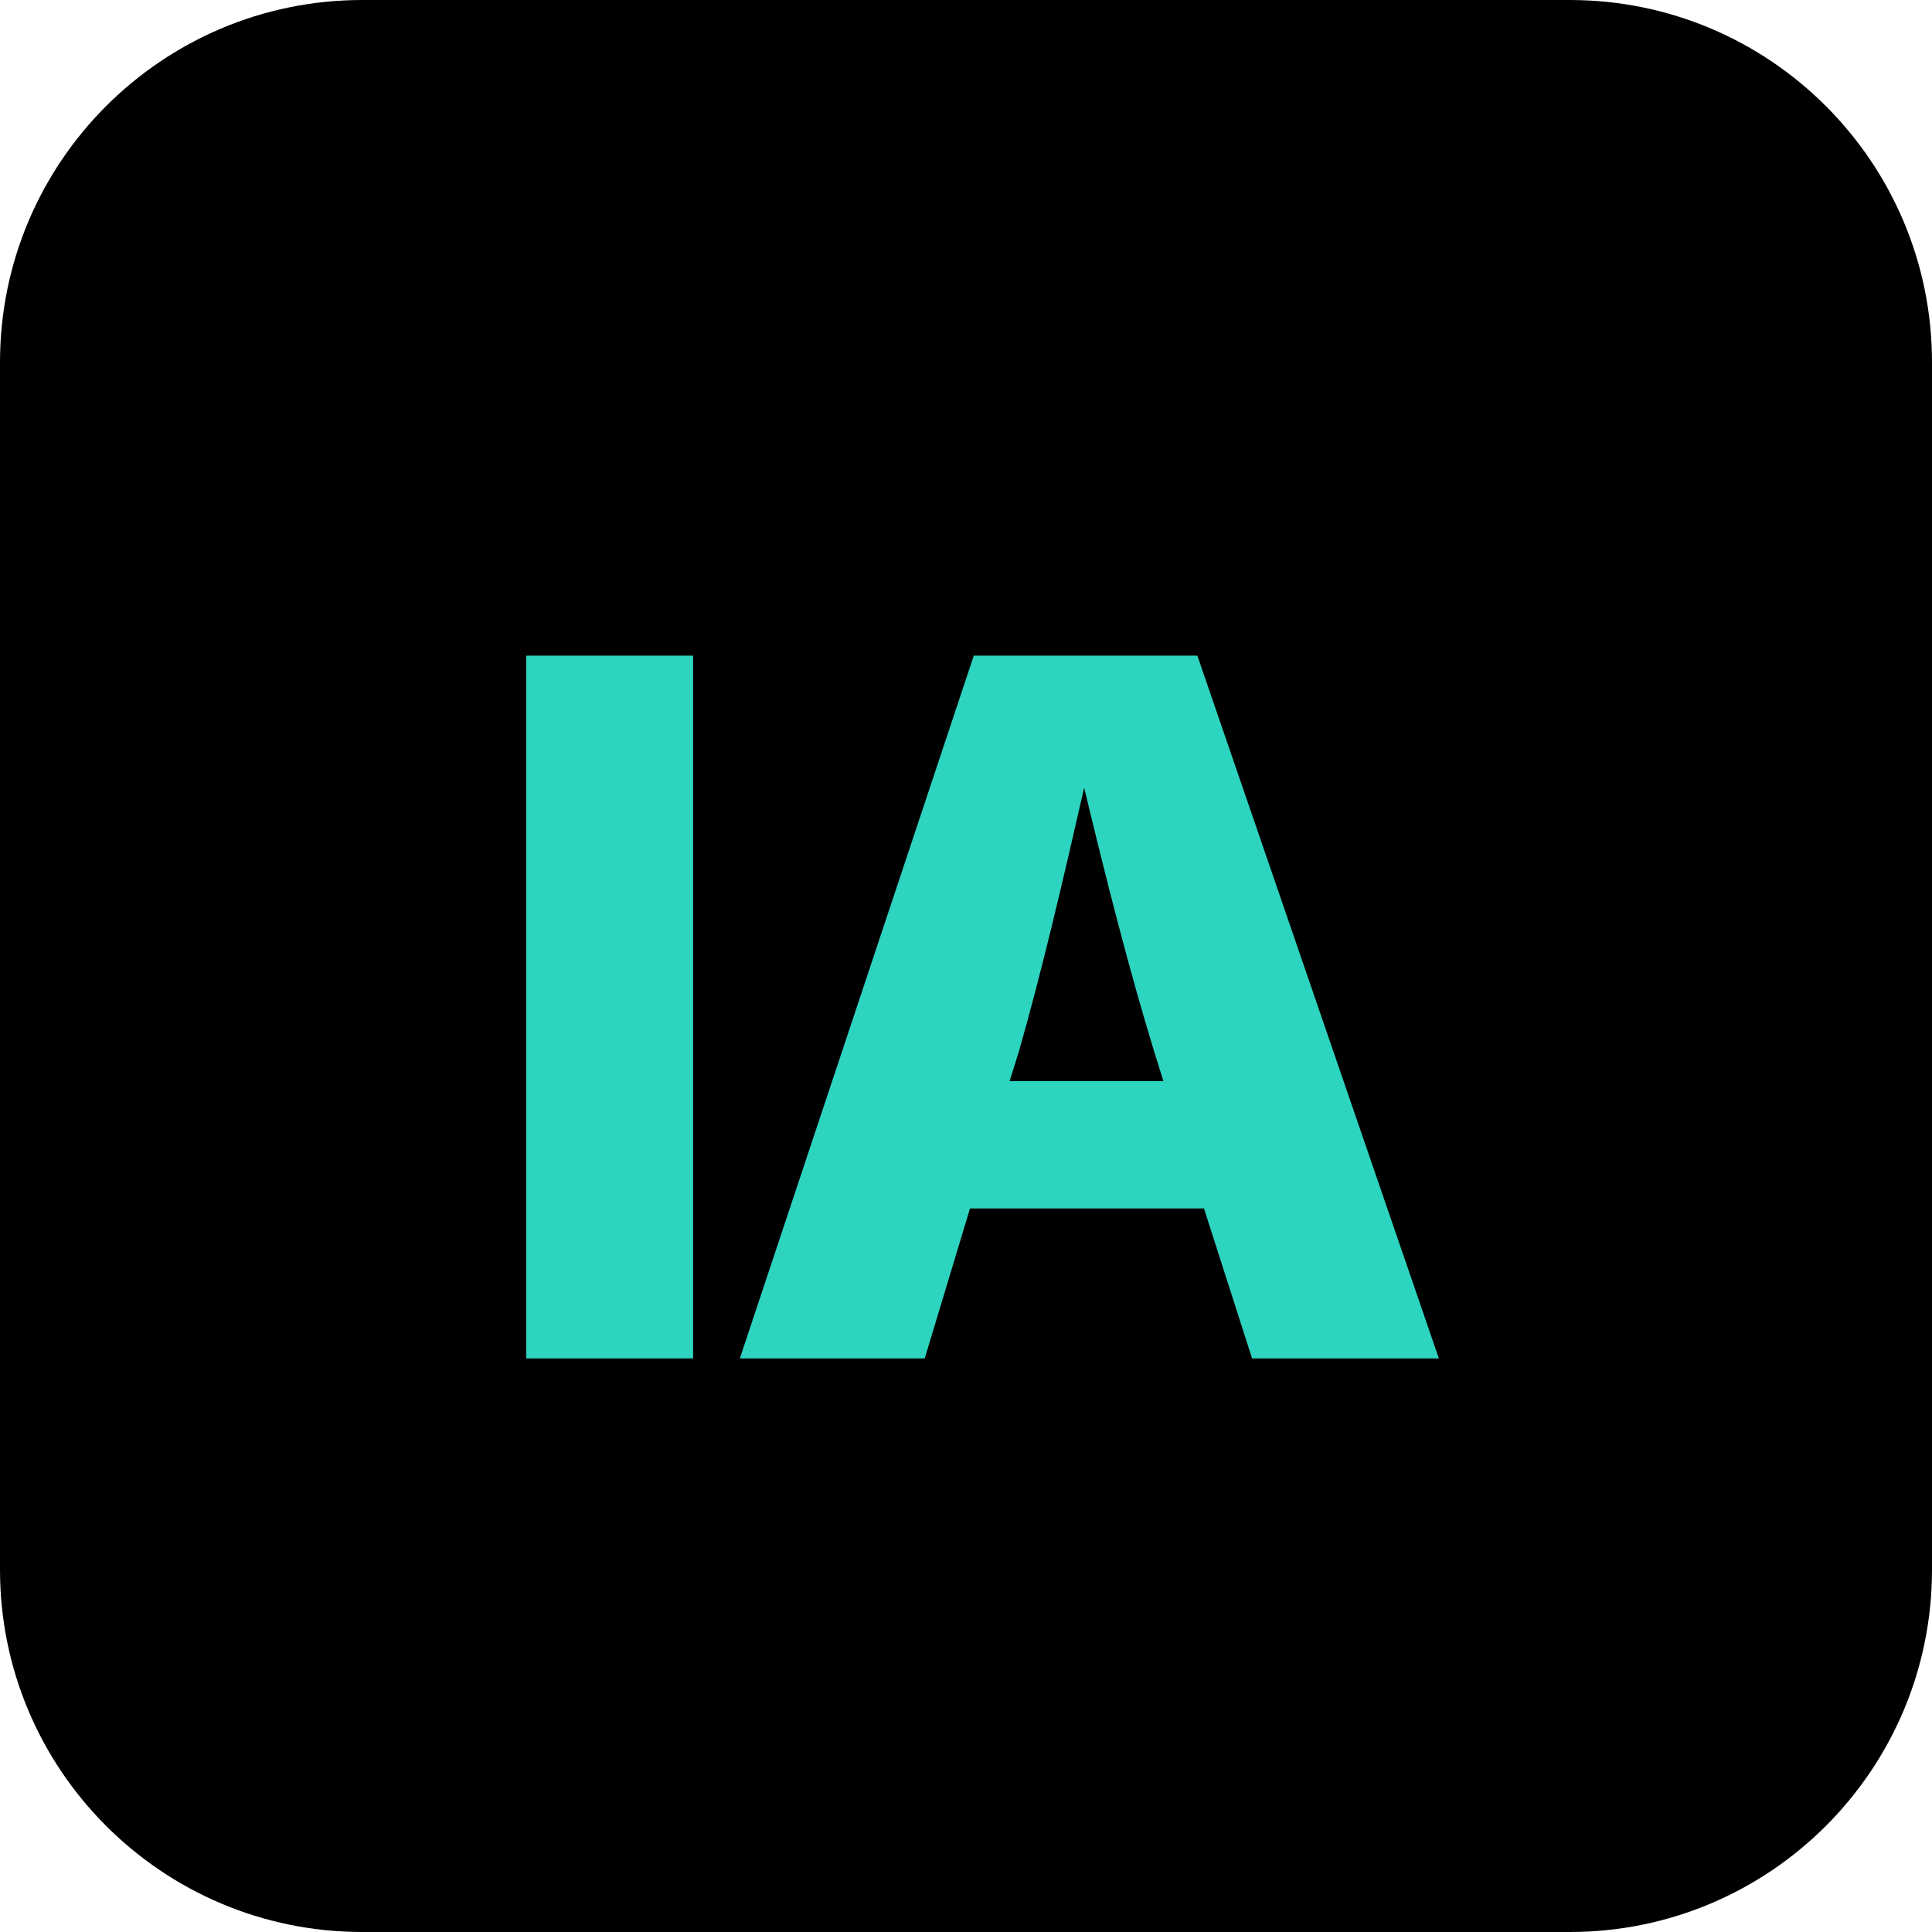
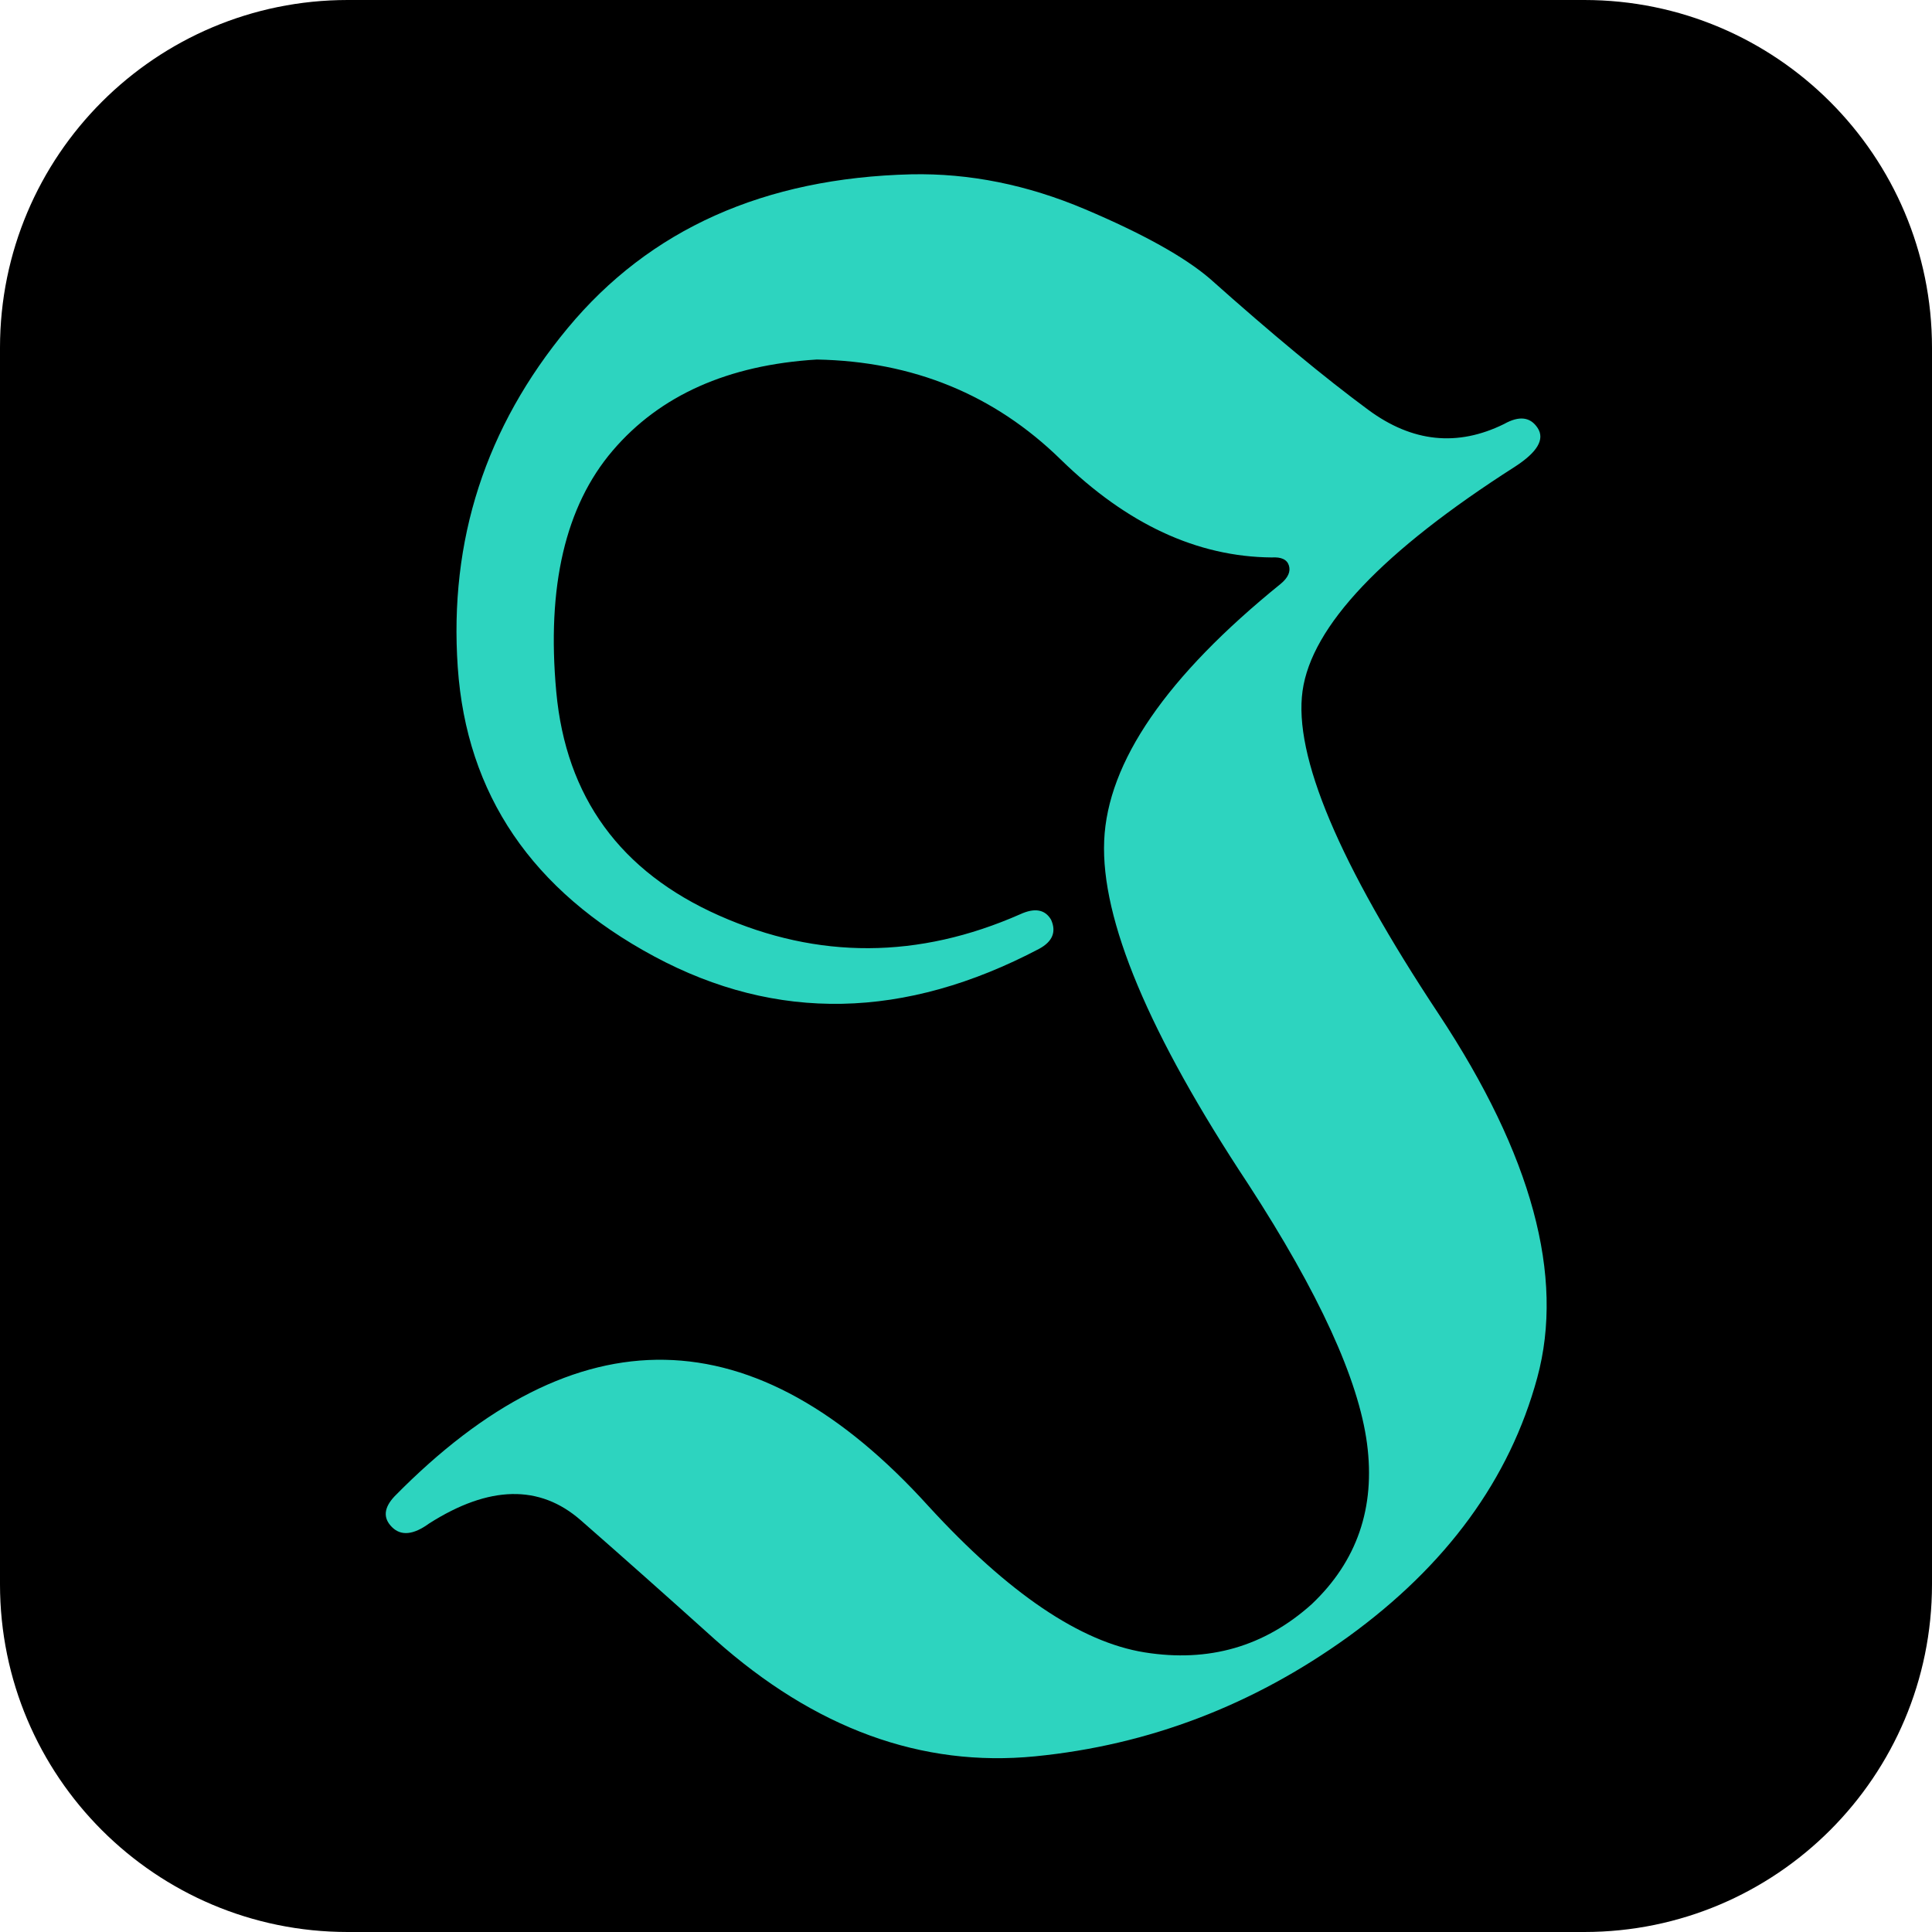
- <svg xmlns="http://www.w3.org/2000/svg" viewBox="0 0 32 32">
-   <rect width="32" height="32" rx="6" fill="#000" />
-   <text x="16" y="22.5" text-anchor="middle" font-family="system-ui,-apple-system,sans-serif" font-size="16" font-weight="800" fill="#2dd4bf" letter-spacing="-0.5">IA</text>
+ <svg xmlns="http://www.w3.org/2000/svg" viewBox="0 0 2128 2128">
+   <rect width="2128" height="2128" rx="383" fill="#000" />
+   <path transform="translate(382.7,1695.0) scale(1,-1)" fill="#2dd4bf" d="M775 682Q784 662 762 650Q540 533 338.0 641.5Q136 750 121.5 960.0Q107 1170 242.5 1333.5Q378 1497 621 1503Q717 1505 812.5 1464.5Q908 1424 950 1388Q1052 1297 1124.5 1243.5Q1197 1190 1274 1228Q1299 1242 1311.0 1223.5Q1323 1205 1286 1181Q1067 1041 1052.0 934.0Q1037 827 1202 578Q1356 345 1310.5 177.5Q1265 10 1102 -108Q945 -221 757.5 -239.5Q570 -258 405 -111Q325 -39 257.0 20.5Q189 80 90 17Q64 -2 49.0 13.0Q34 28 52 47Q353 353 640 36Q772 -108 878.0 -125.0Q984 -142 1062 -72Q1137 -1 1123.0 105.0Q1109 211 992 391Q828 639 833.5 769.0Q839 899 1028 1052Q1040 1062 1037.0 1072.0Q1034 1082 1018 1081Q895 1082 785.5 1189.0Q676 1296 517 1299Q370 1290 292.0 1198.5Q214 1107 230.0 933.0Q246 759 409.5 686.5Q573 614 741 688Q765 699 775 682Z" />
</svg>
